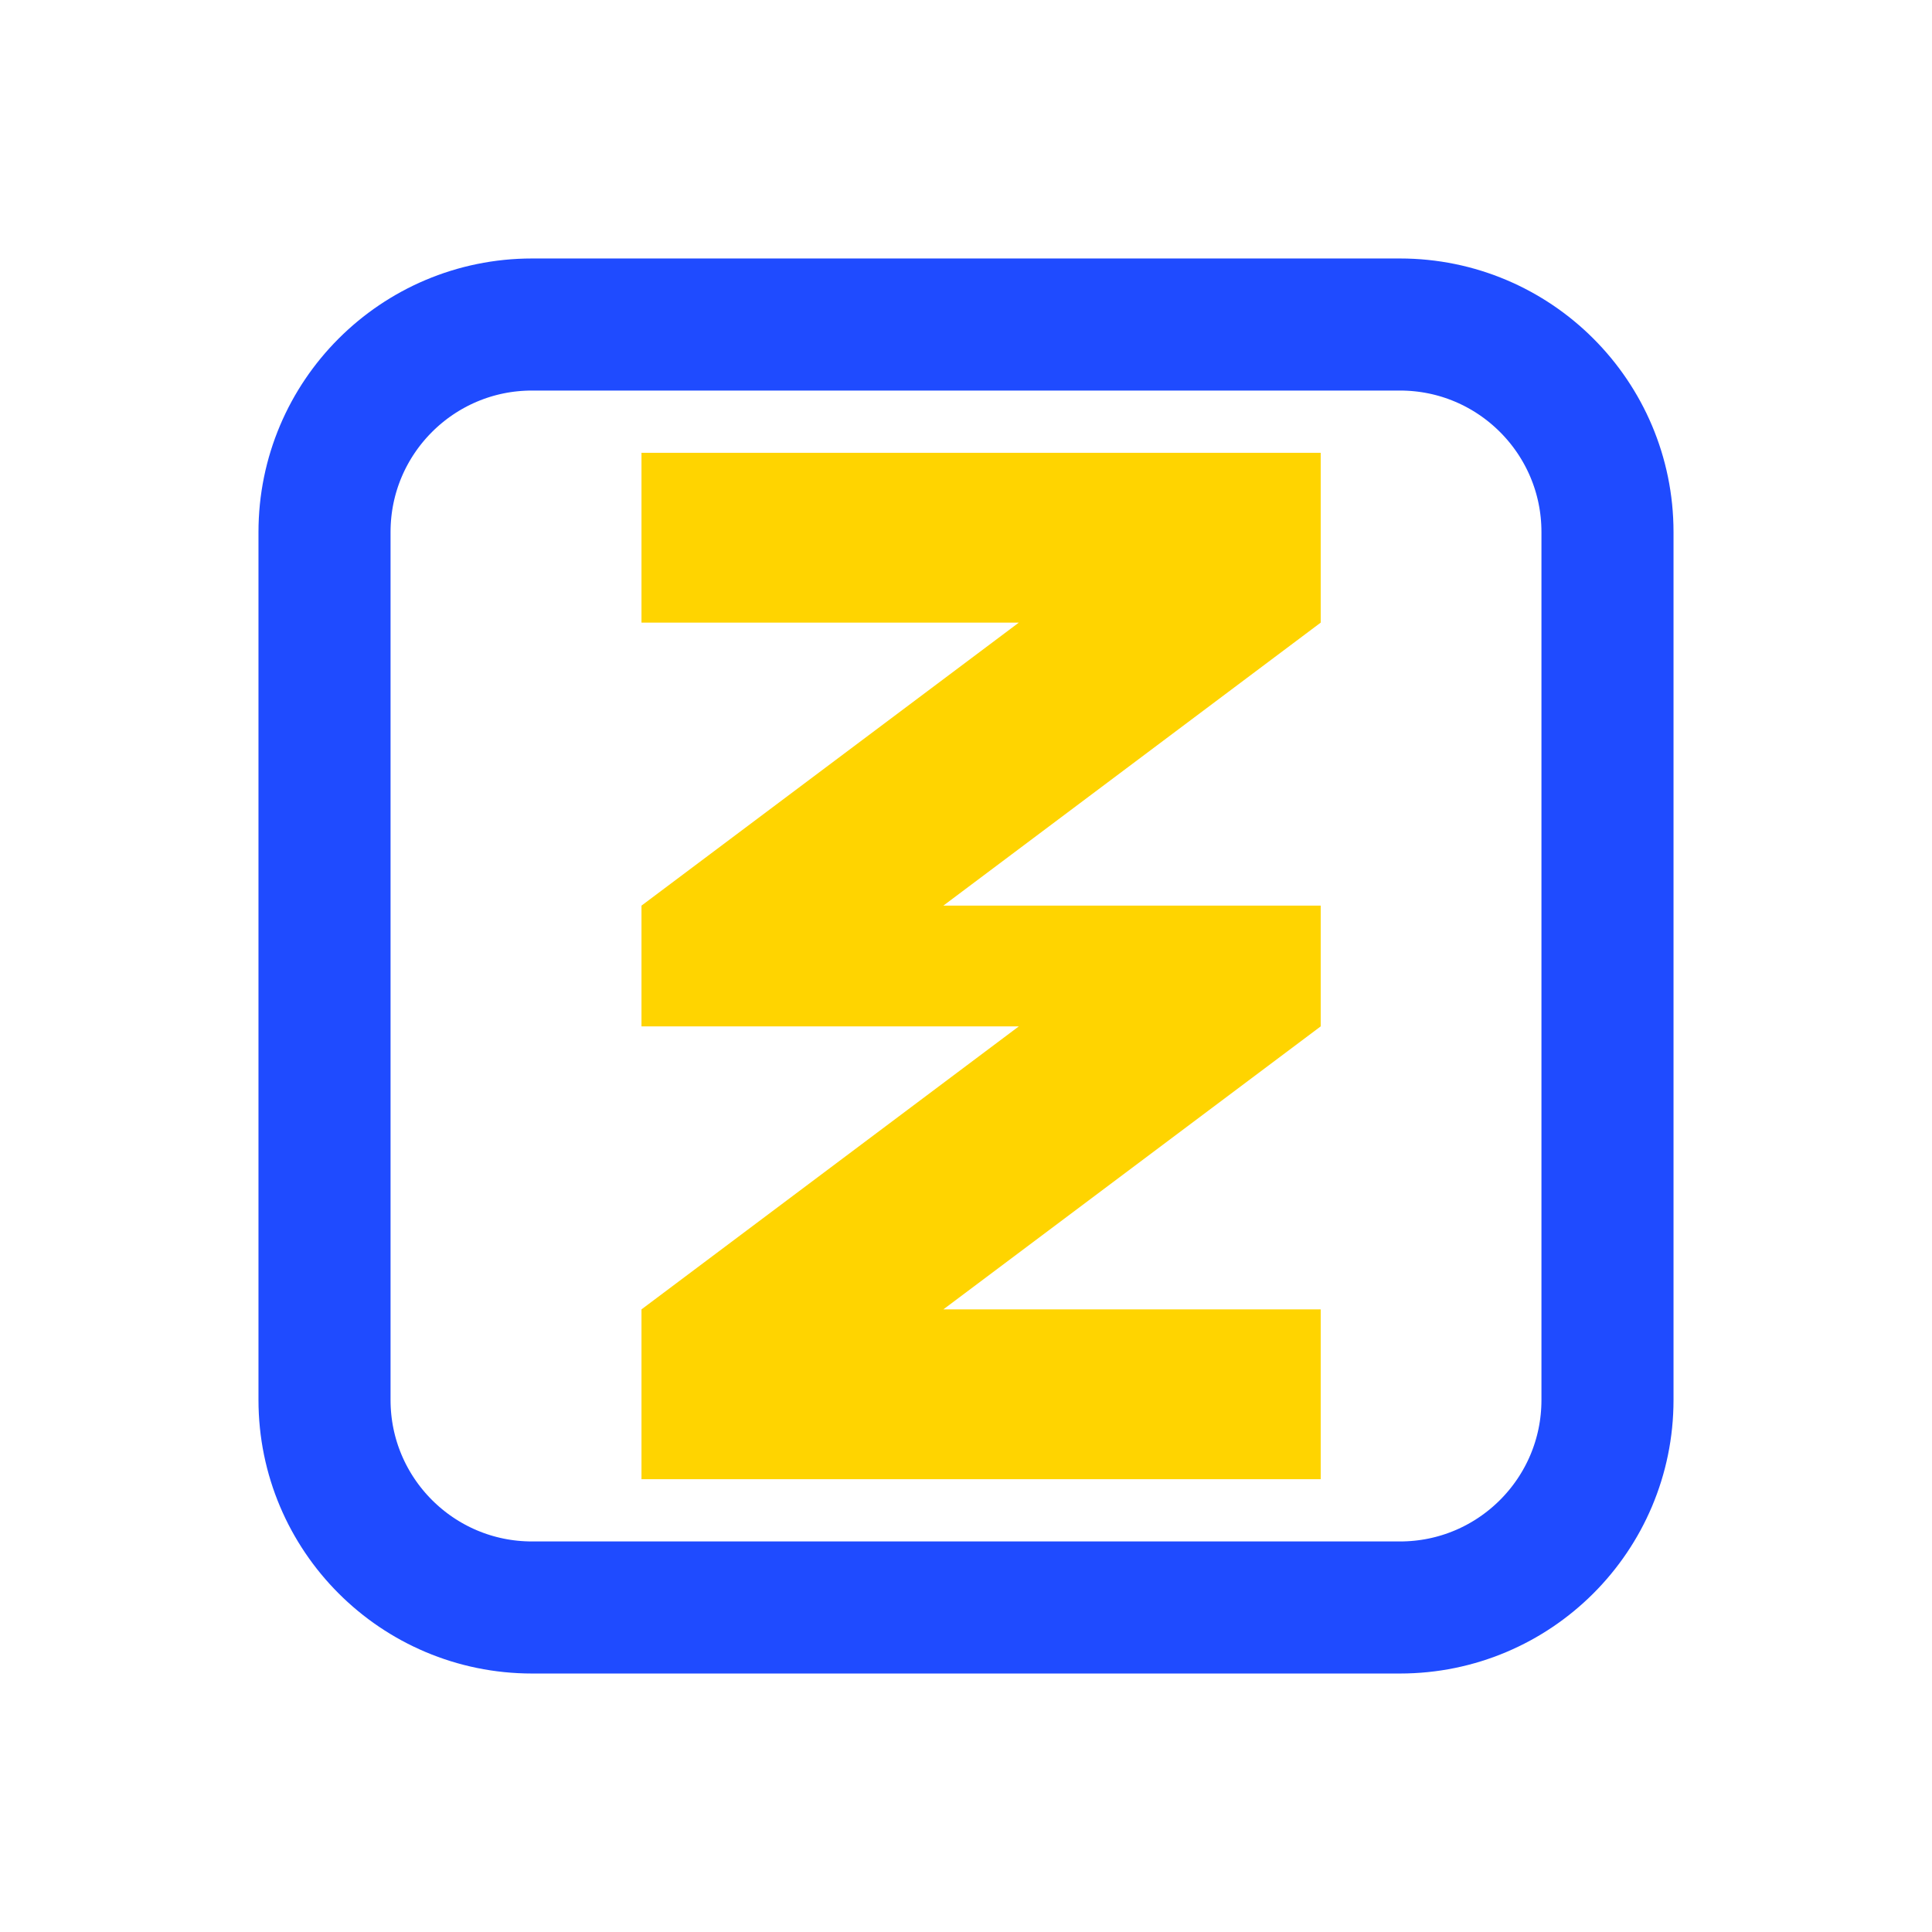
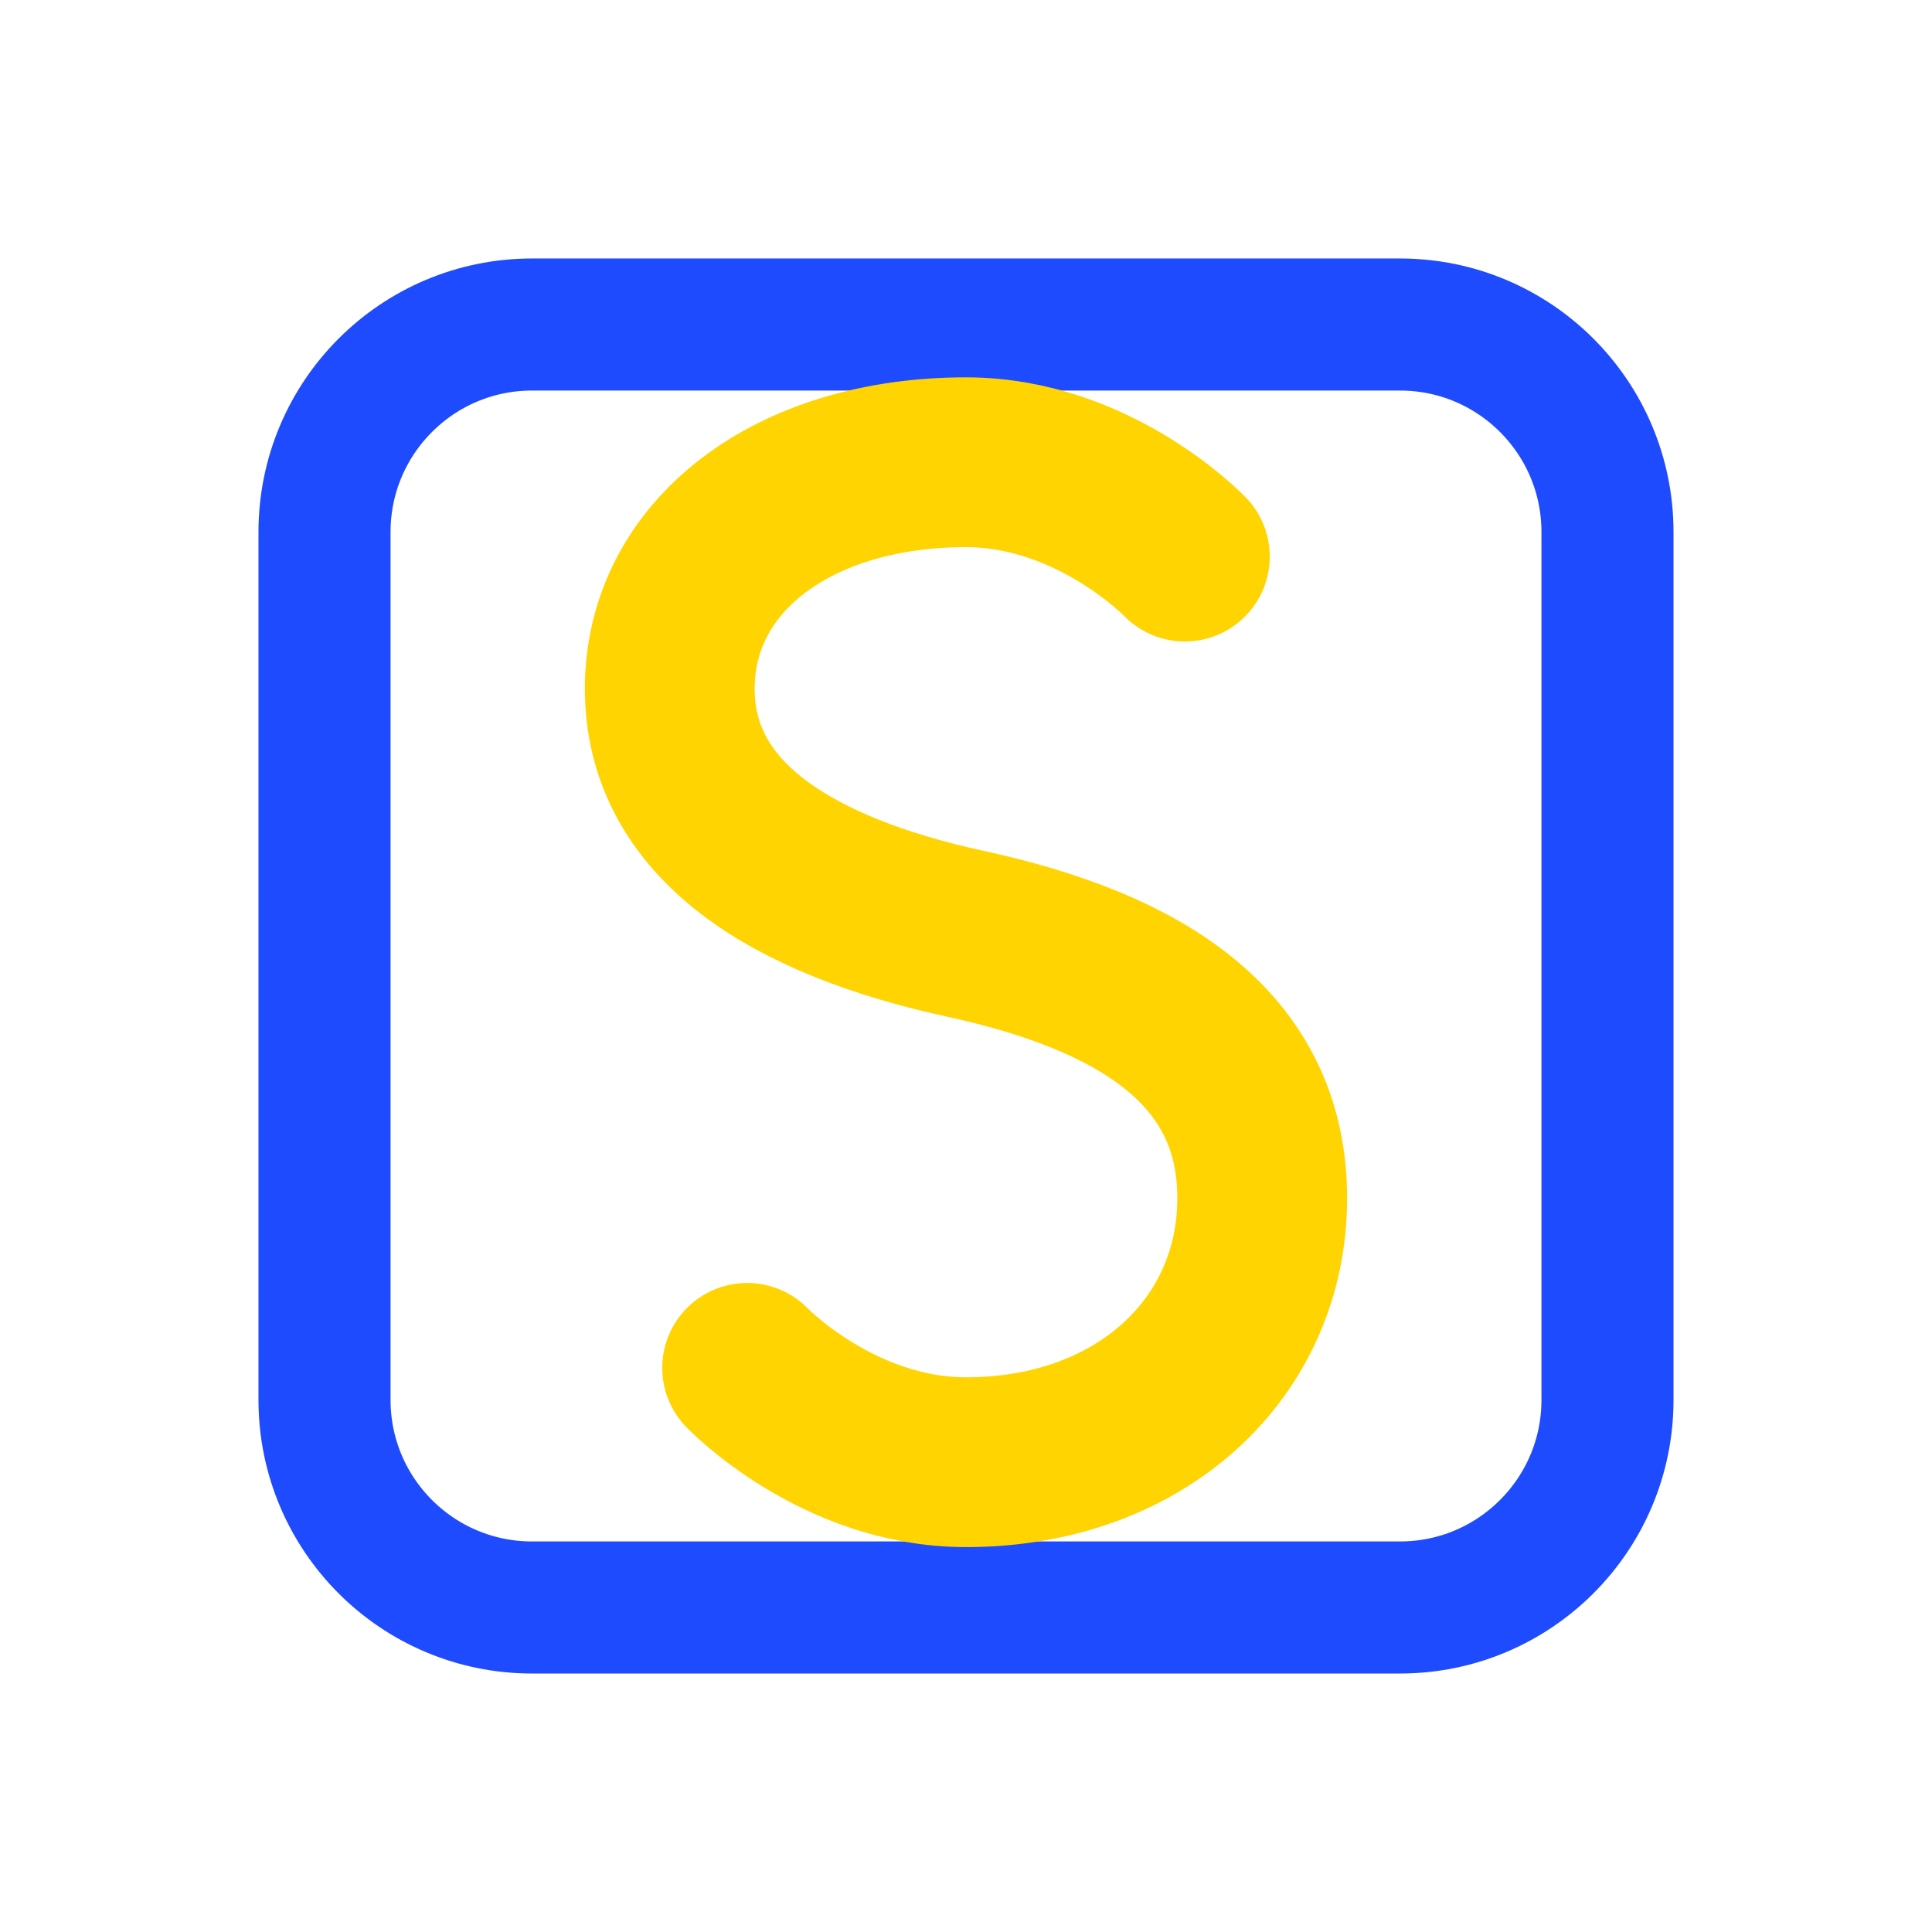
<svg xmlns="http://www.w3.org/2000/svg" viewBox="0 0 1024 1024" width="1024" height="1024">
  <rect width="1024" height="1024" fill="#FFFFFF" />
  <rect x="172" y="172" width="680" height="680" rx="110" ry="110" fill="none" stroke="#1F4BFF" stroke-width="70" />
-   <path d="M 700 240        L 340 240        L 340 330        L 540 330        L 340 480        L 340 544        L 540 544        L 340 694        L 340 784        L 700 784        L 700 694        L 500 694        L 700 544        L 700 480        L 500 480        L 700 330        L 700 240 Z" fill="#FFD400" />
+   <path d="M 628 295        C 628 295 580 245 512 245        C 420 245 355 295 355 365        C 355 435 420 475 512 495        C 604 515 669 555 669 635        C 669 715 604 775 512 775        C 444 775 396 725 396 725" fill="none" stroke="#FFD400" stroke-width="90" stroke-linecap="round" stroke-linejoin="round" />
</svg>
